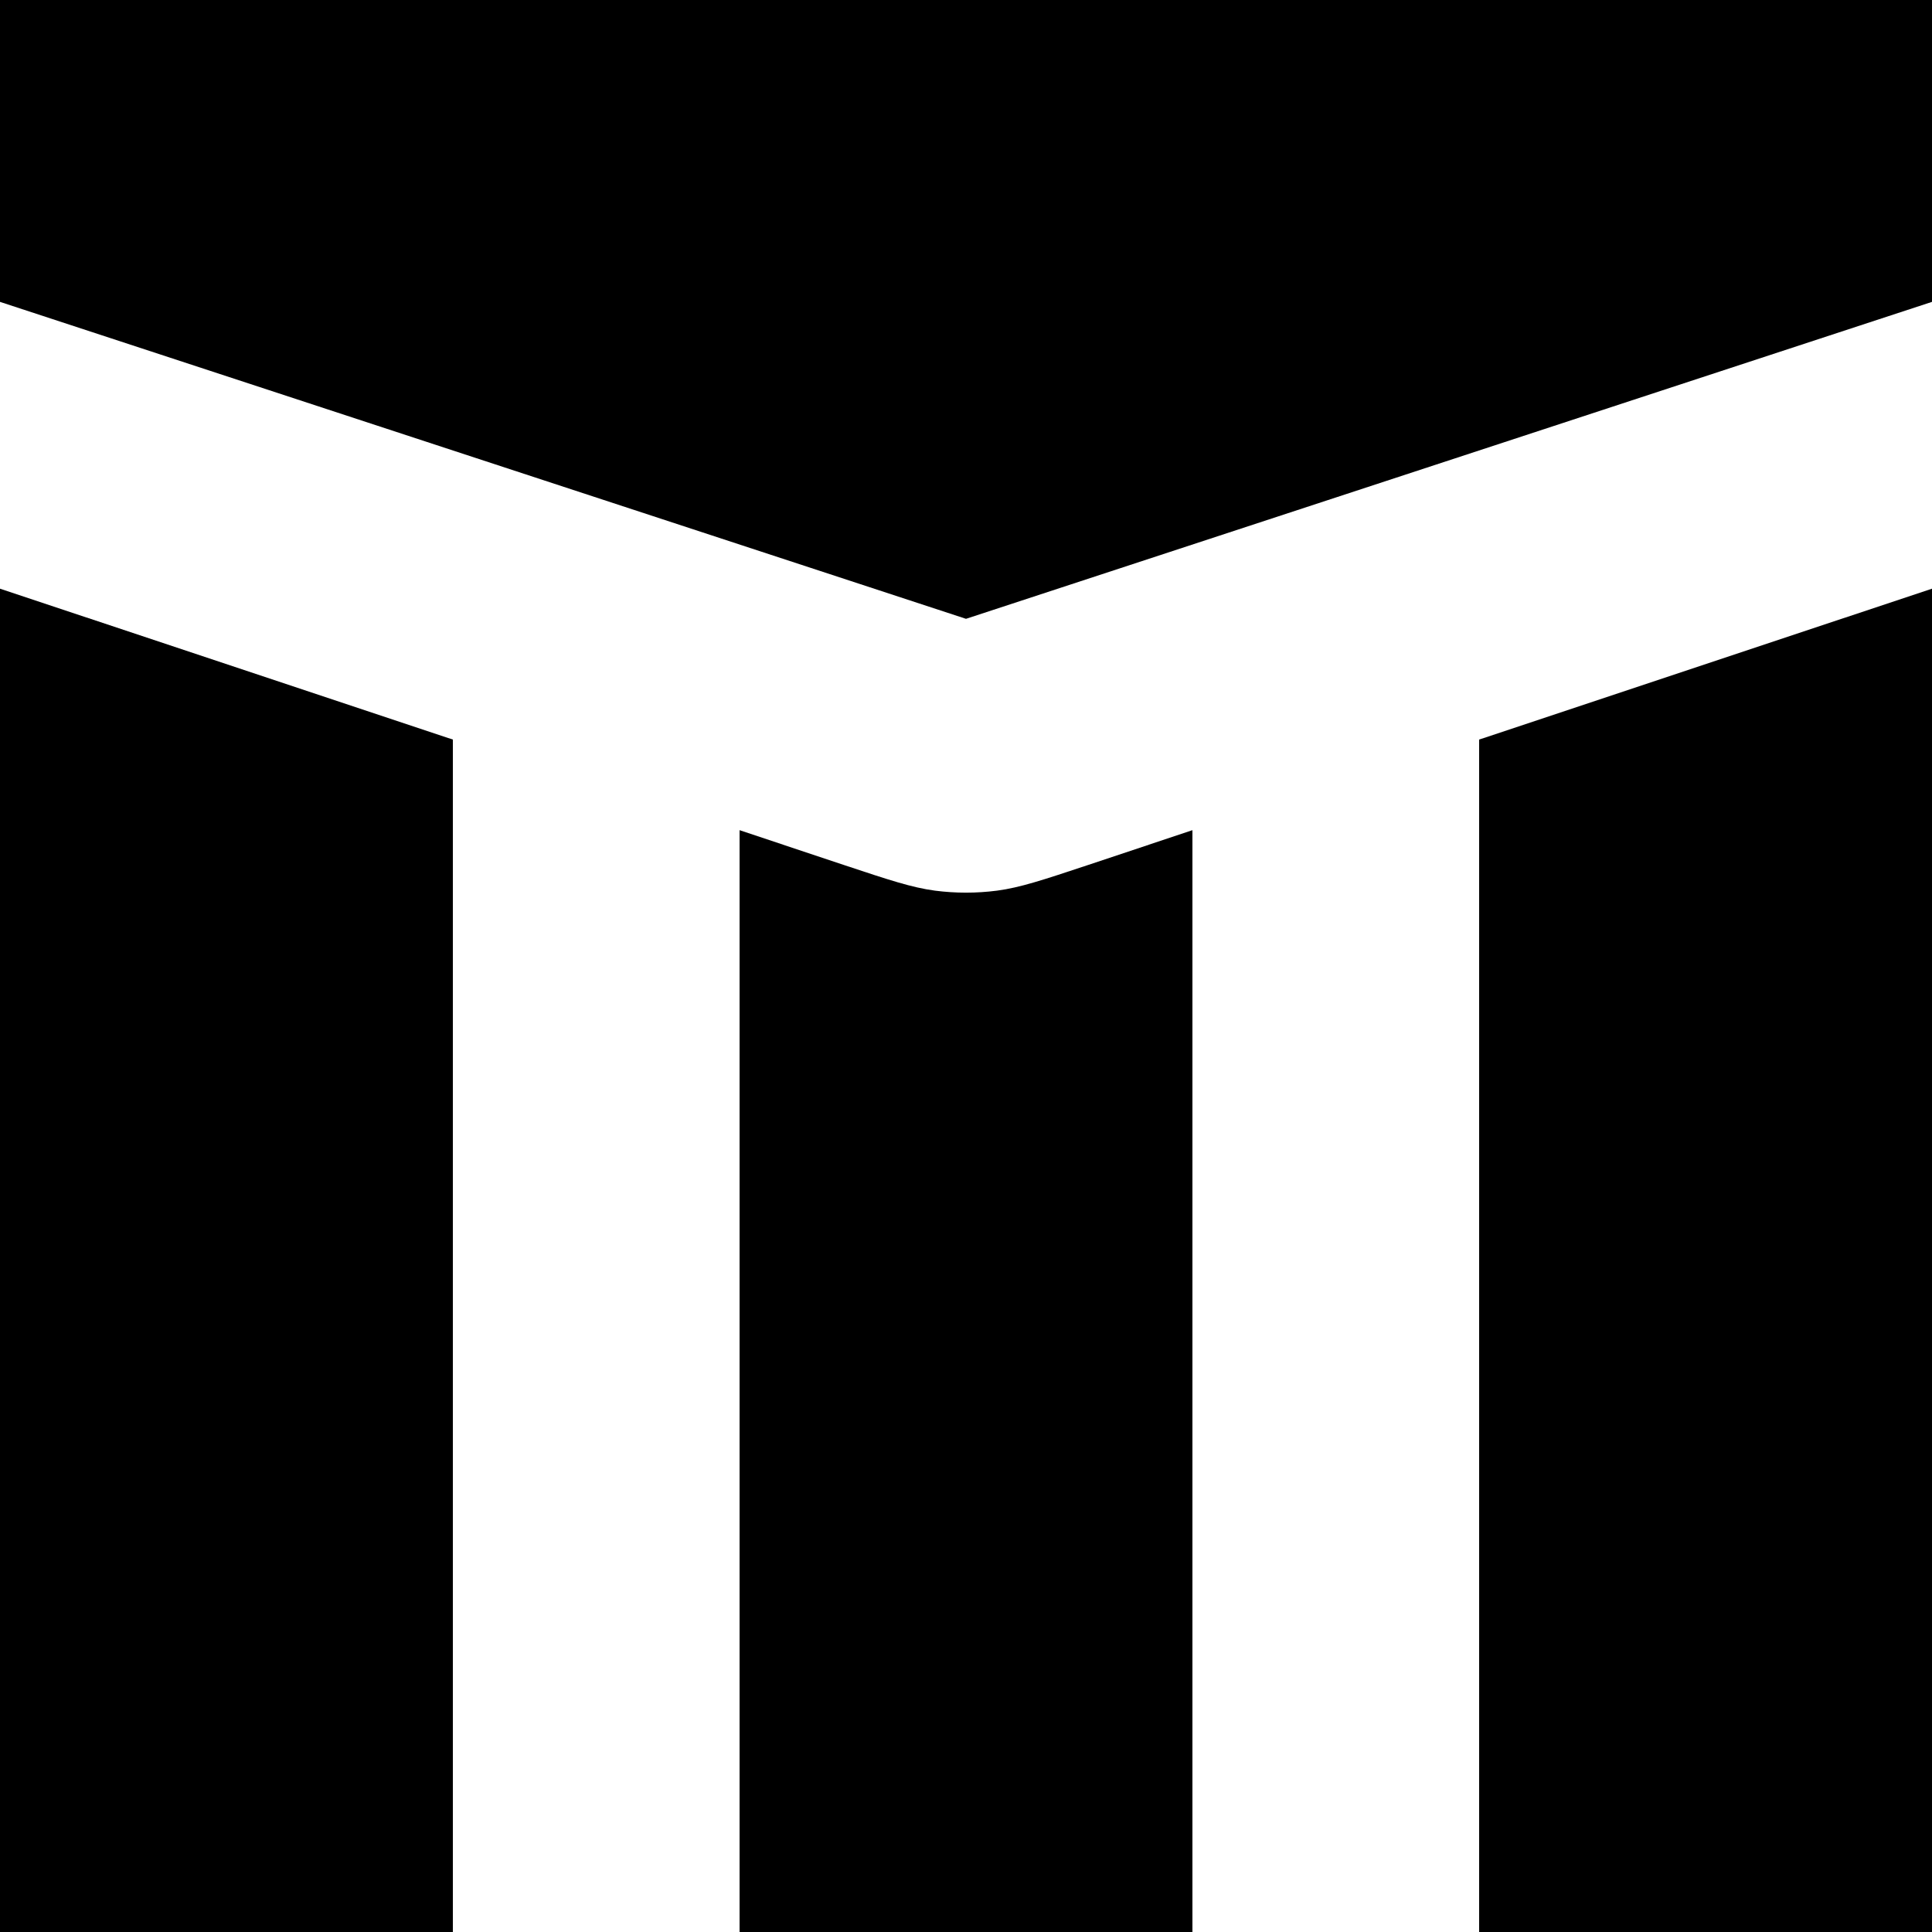
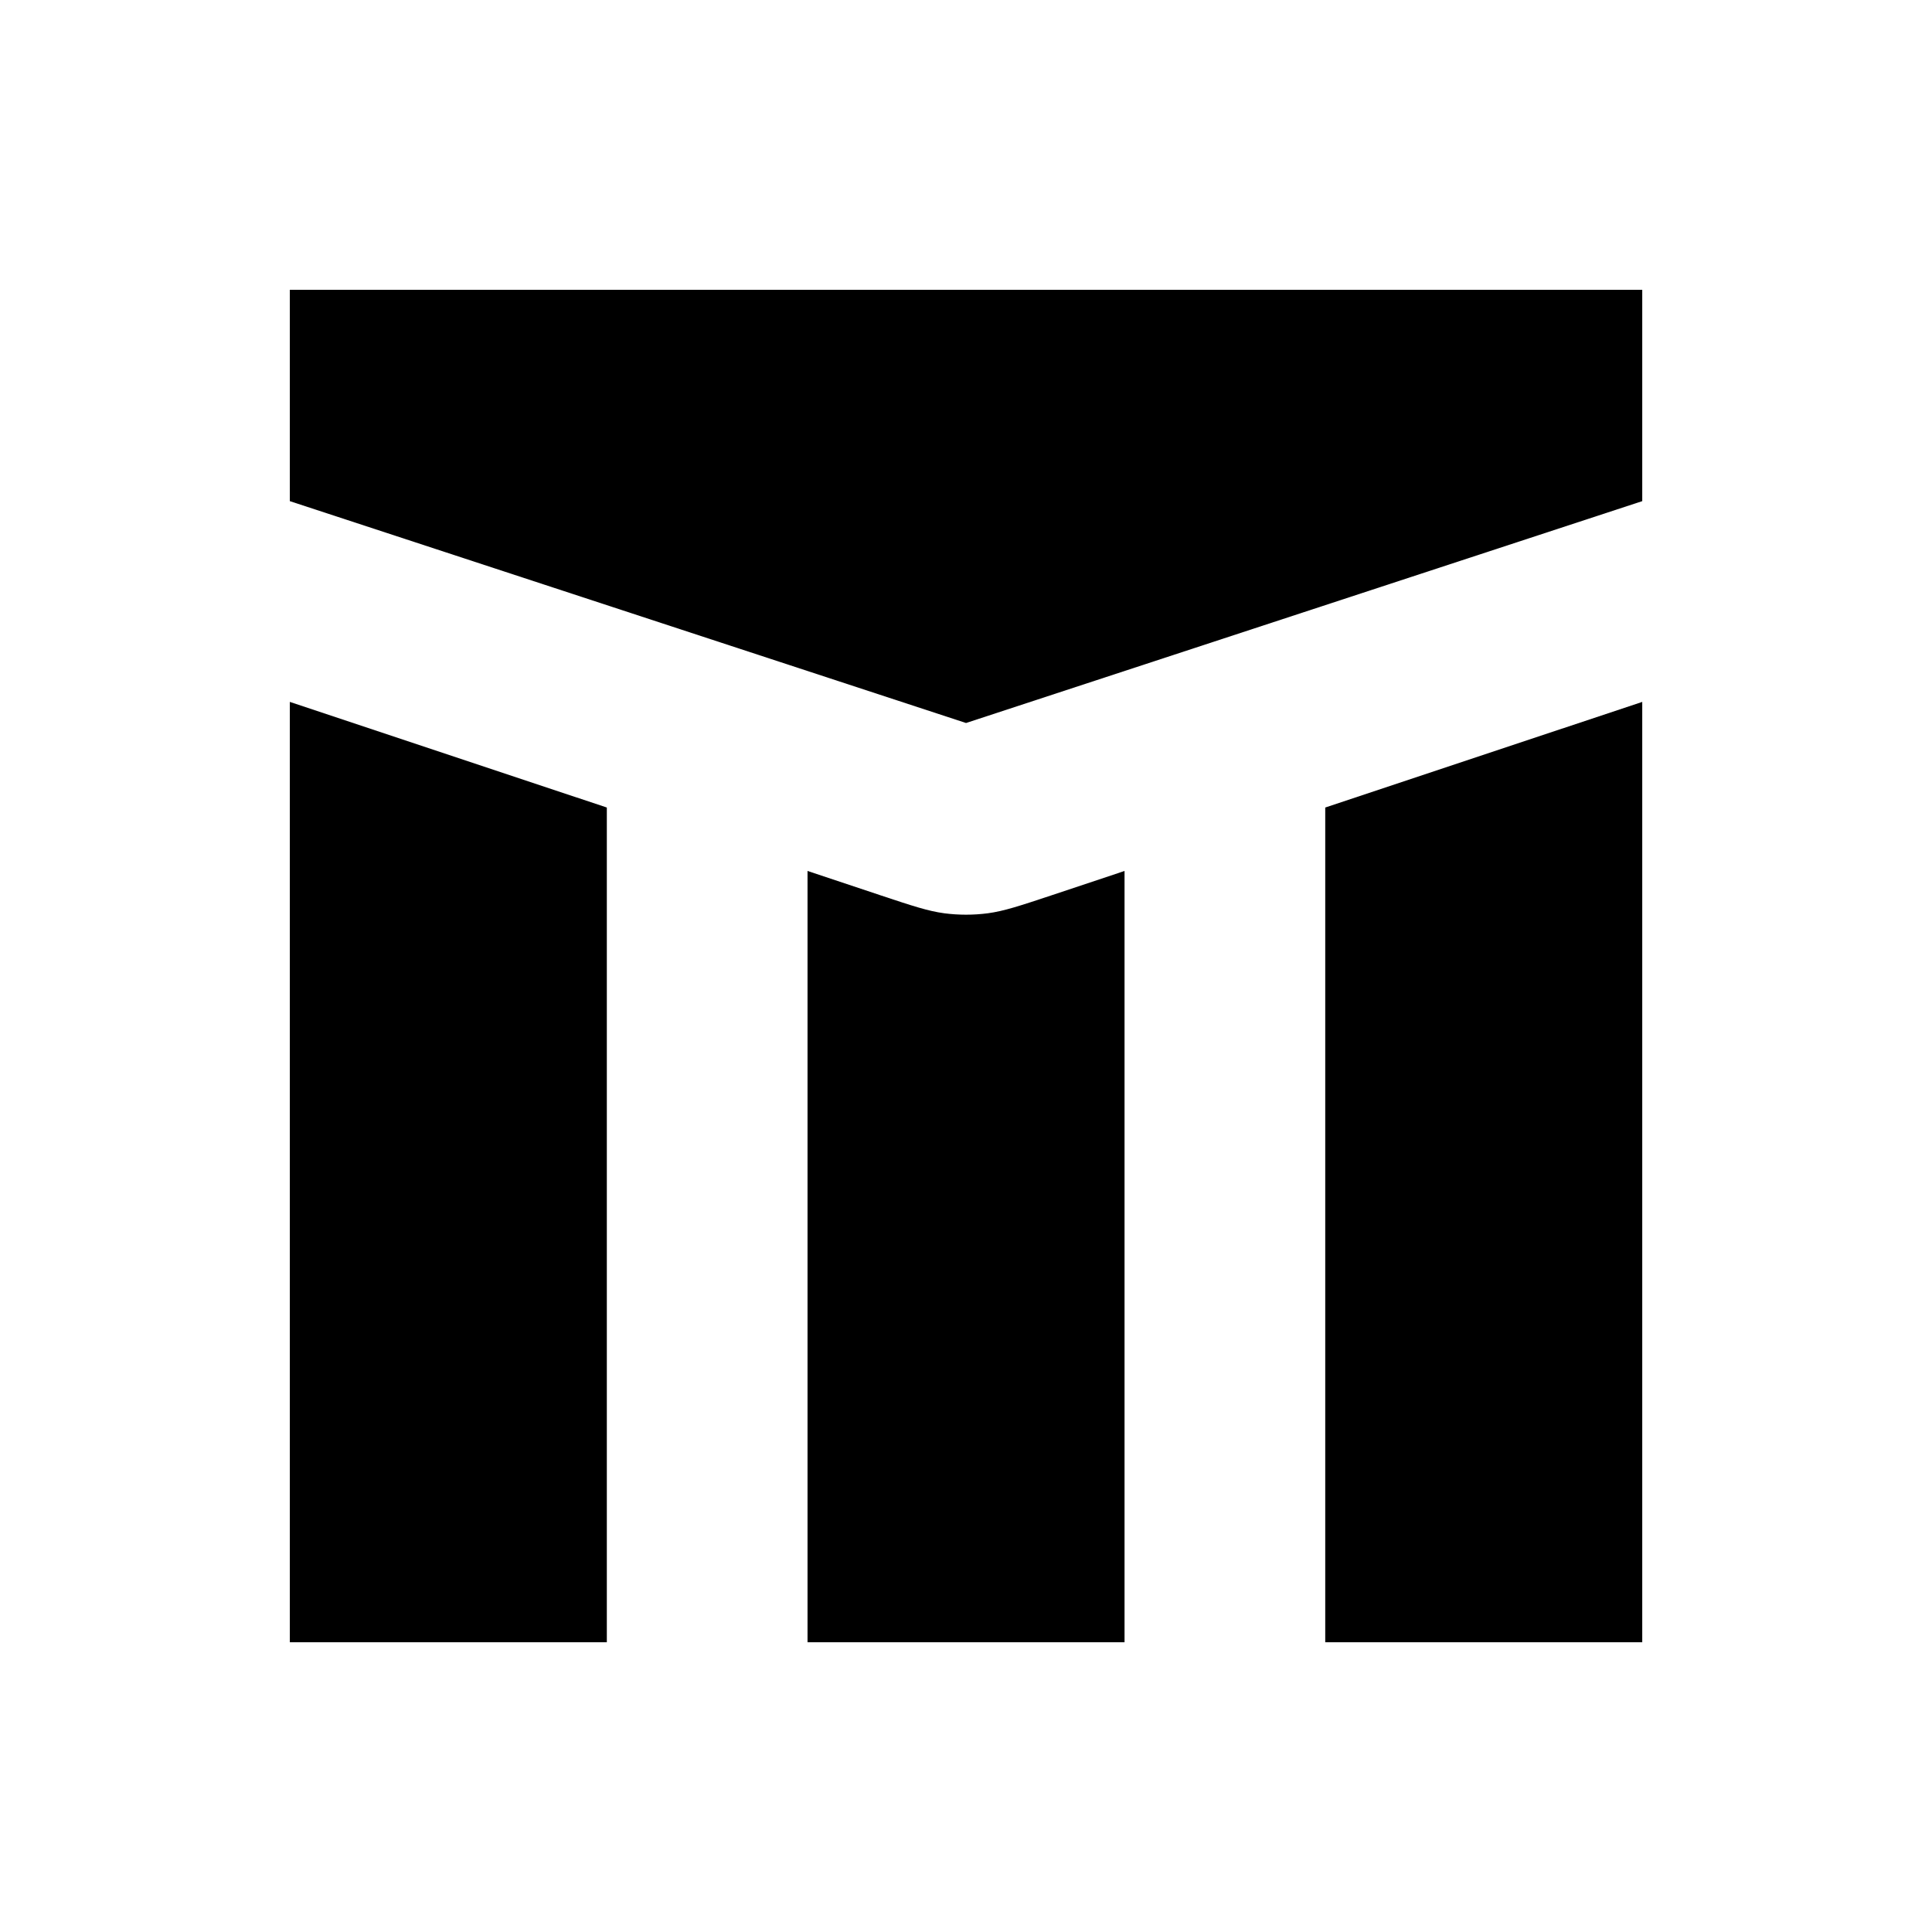
- <svg xmlns="http://www.w3.org/2000/svg" viewBox="0 0 20 20" fill="currentColor">
+ <svg xmlns="http://www.w3.org/2000/svg" viewBox="-4.286 -4.286 28.571 28.571" fill="currentColor">
  <path d="M10 6.406L20 3.125V0H0v3.125L10 6.406Z" />
  <path d="M0 6.094V20h4.688V7.656L0 6.094Z" />
  <path d="M20 6.094V20h-4.688V7.656L20 6.094Z" />
  <path d="M12.344 8.594l-1.079.36c-.47.156-.704.234-.944.266a2.5 2.5 0 0 1-.642 0c-.24-.032-.475-.11-.944-.266l-1.079-.36V20h4.688V8.594Z" />
</svg>
